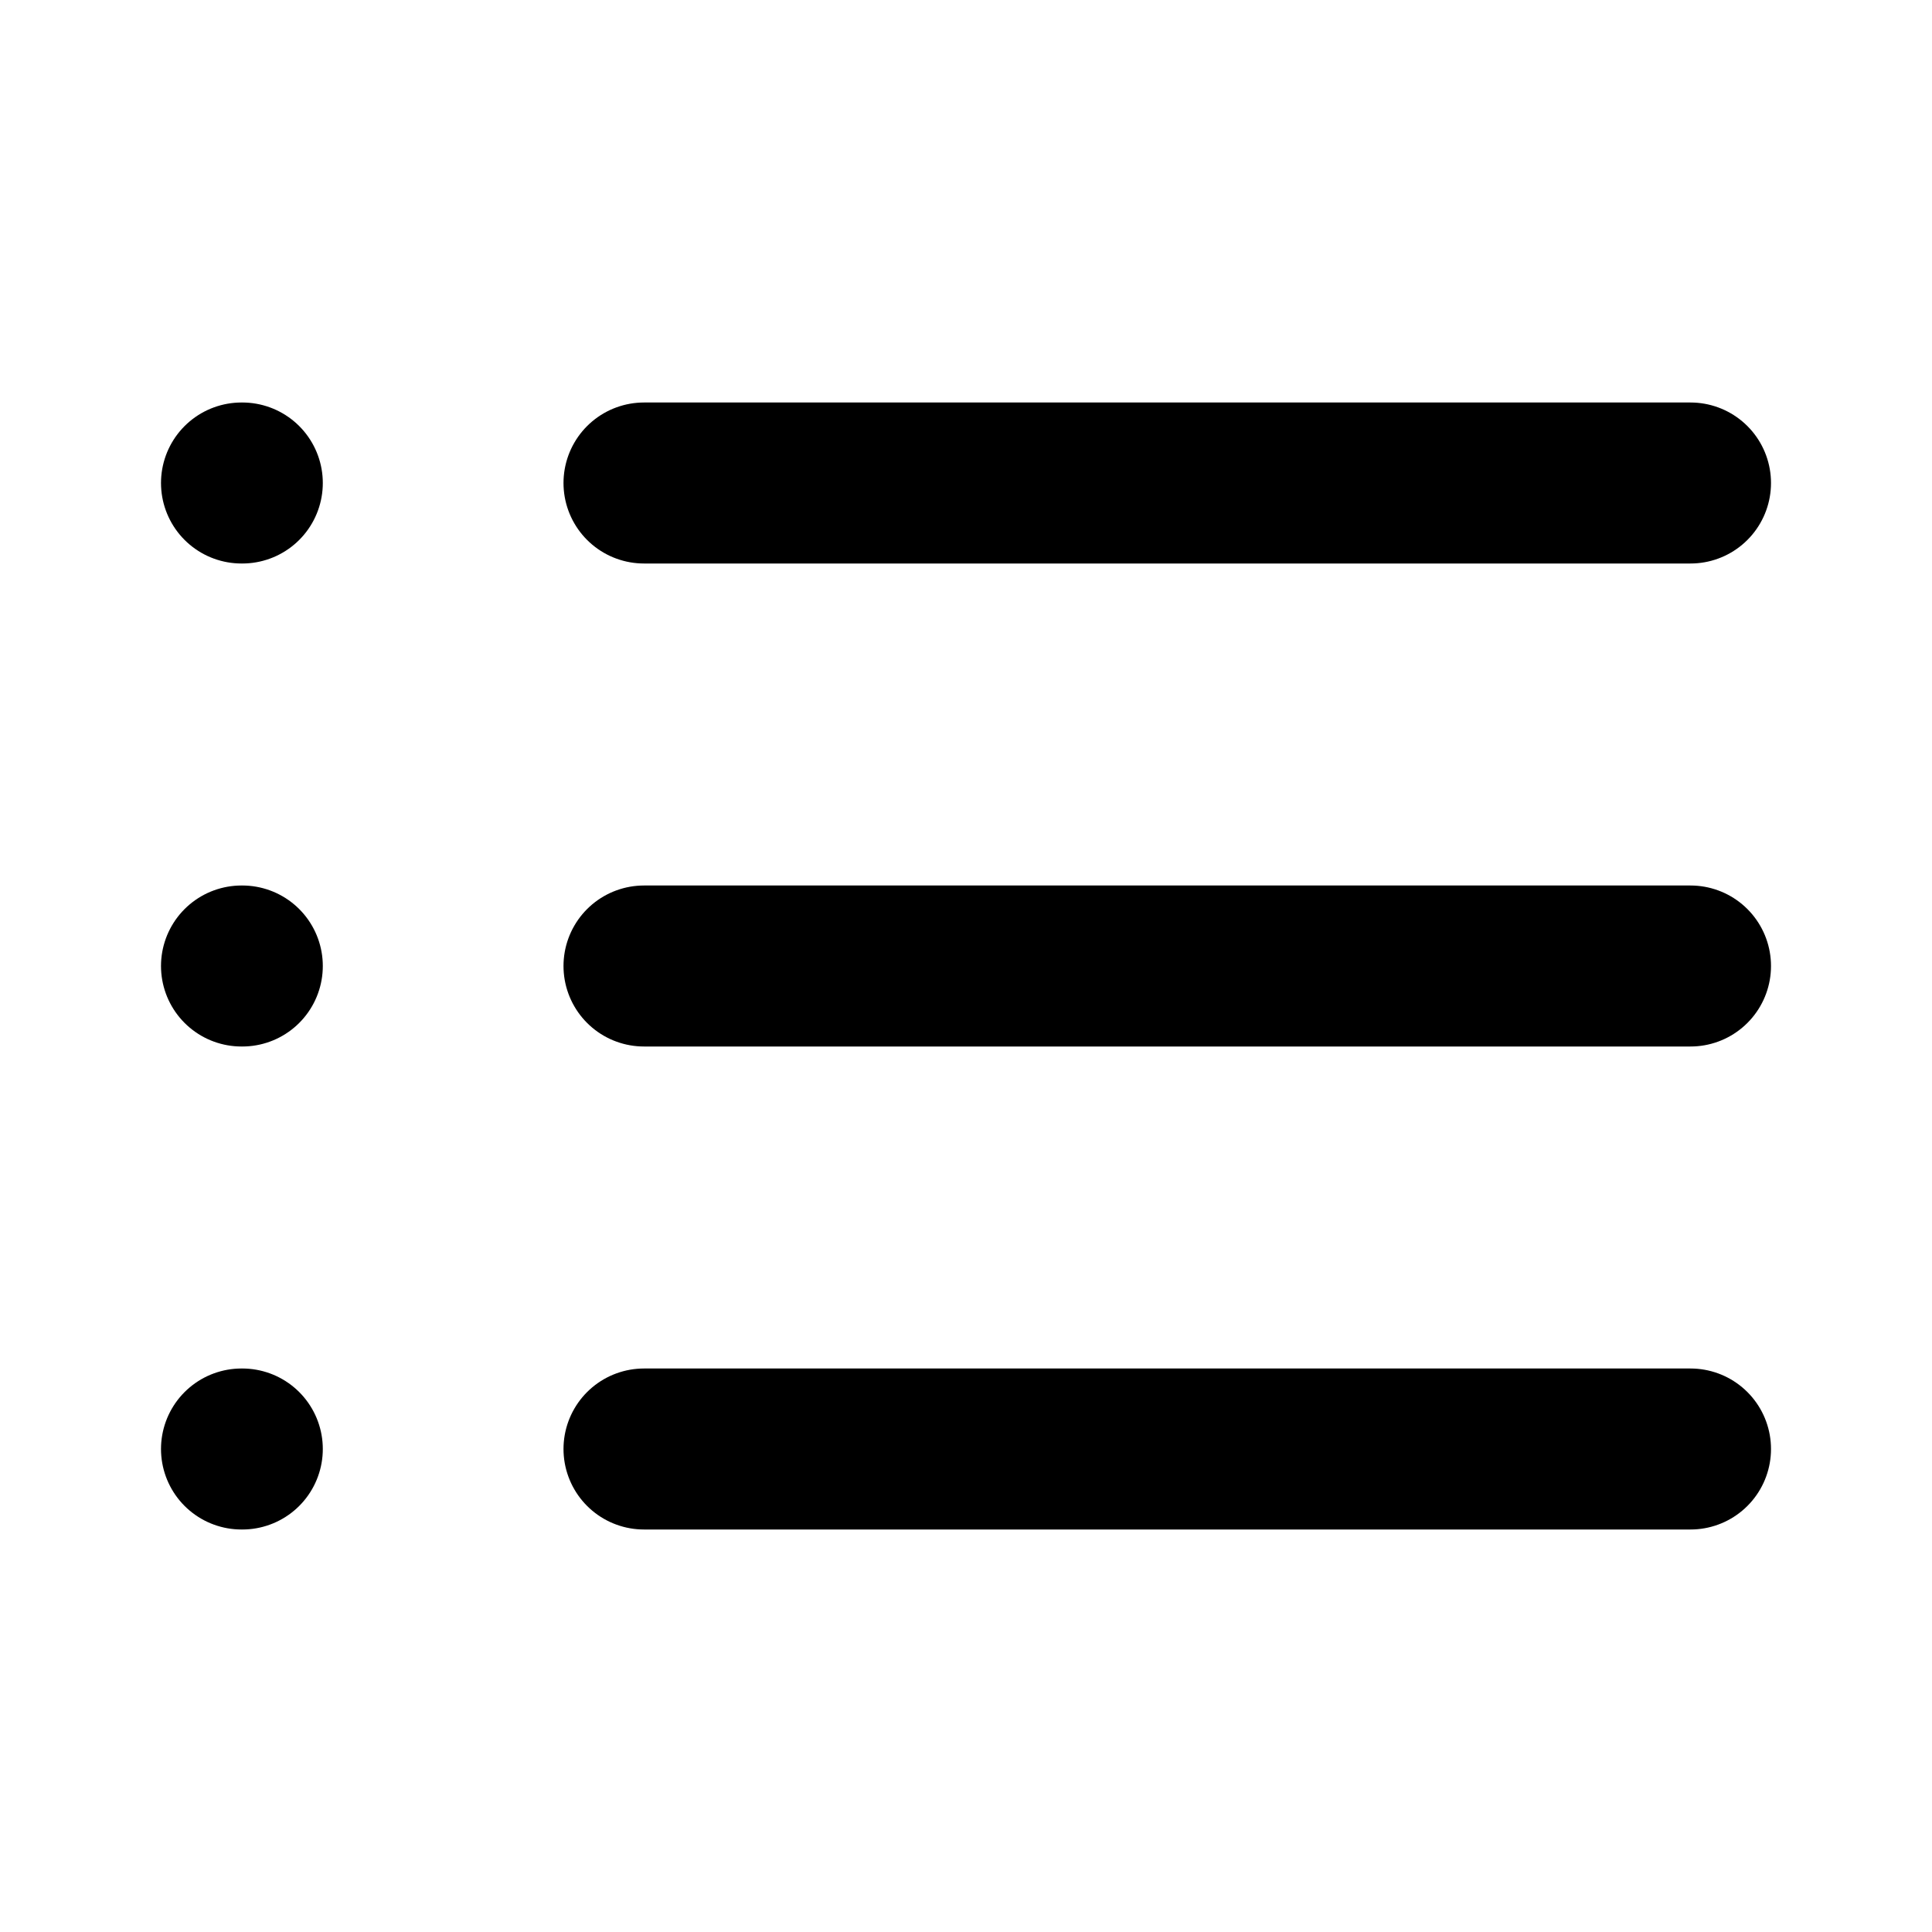
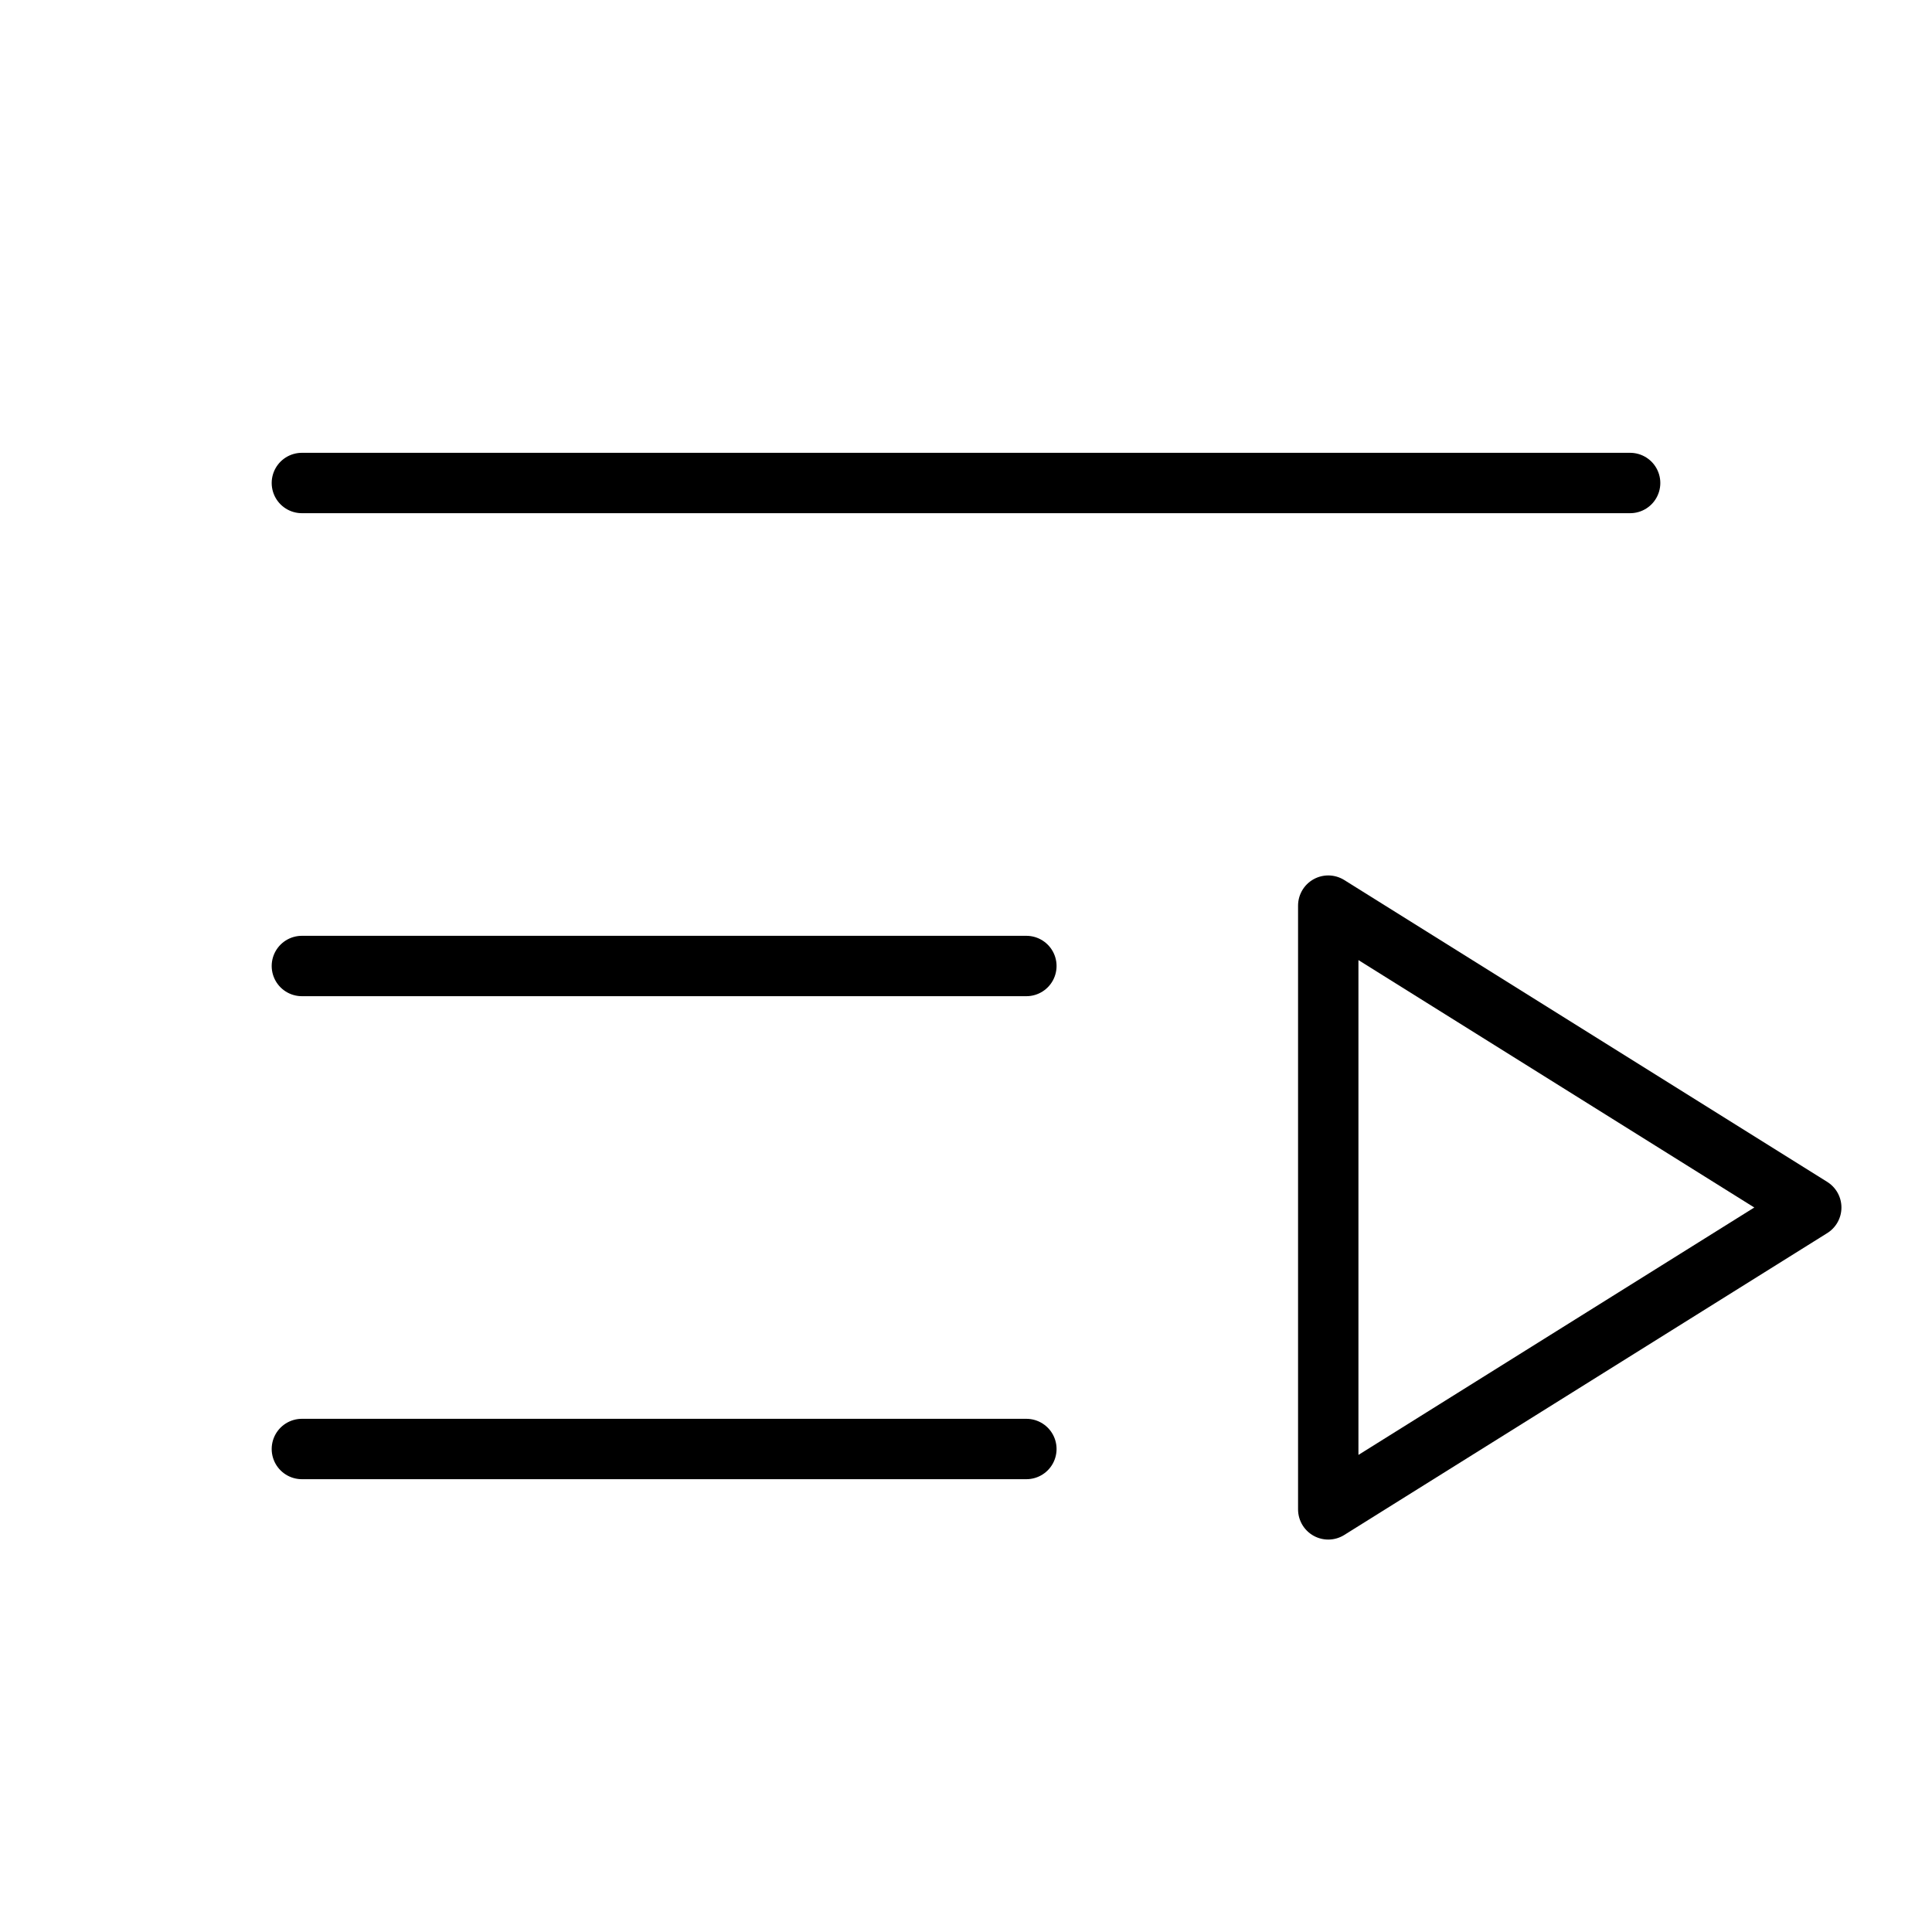
- <svg xmlns="http://www.w3.org/2000/svg" width="24" height="24" viewBox="0 0 24 24" fill="none" stroke="currentColor" stroke-width="2" stroke-linecap="round" stroke-linejoin="round">
-   <line x1="8" y1="6" x2="21" y2="6" />
-   <line x1="8" y1="12" x2="21" y2="12" />
-   <line x1="8" y1="18" x2="21" y2="18" />
-   <line x1="3" y1="6" x2="3.01" y2="6" />
-   <line x1="3" y1="12" x2="3.01" y2="12" />
-   <line x1="3" y1="18" x2="3.01" y2="18" />
+ <svg xmlns="http://www.w3.org/2000/svg" viewBox="0 0 256 256">
+   <rect width="256" height="256" fill="none" />
+   <line x1="40" y1="64" x2="216" y2="64" fill="none" stroke="currentColor" stroke-linecap="round" stroke-linejoin="round" stroke-width="8" />
+   <line x1="40" y1="128" x2="136" y2="128" fill="none" stroke="currentColor" stroke-linecap="round" stroke-linejoin="round" stroke-width="8" />
+   <line x1="40" y1="192" x2="136" y2="192" fill="none" stroke="currentColor" stroke-linecap="round" stroke-linejoin="round" stroke-width="8" />
+   <polygon points="240 160 176 200 176 120 240 160" fill="none" stroke="currentColor" stroke-linecap="round" stroke-linejoin="round" stroke-width="8" />
</svg>
